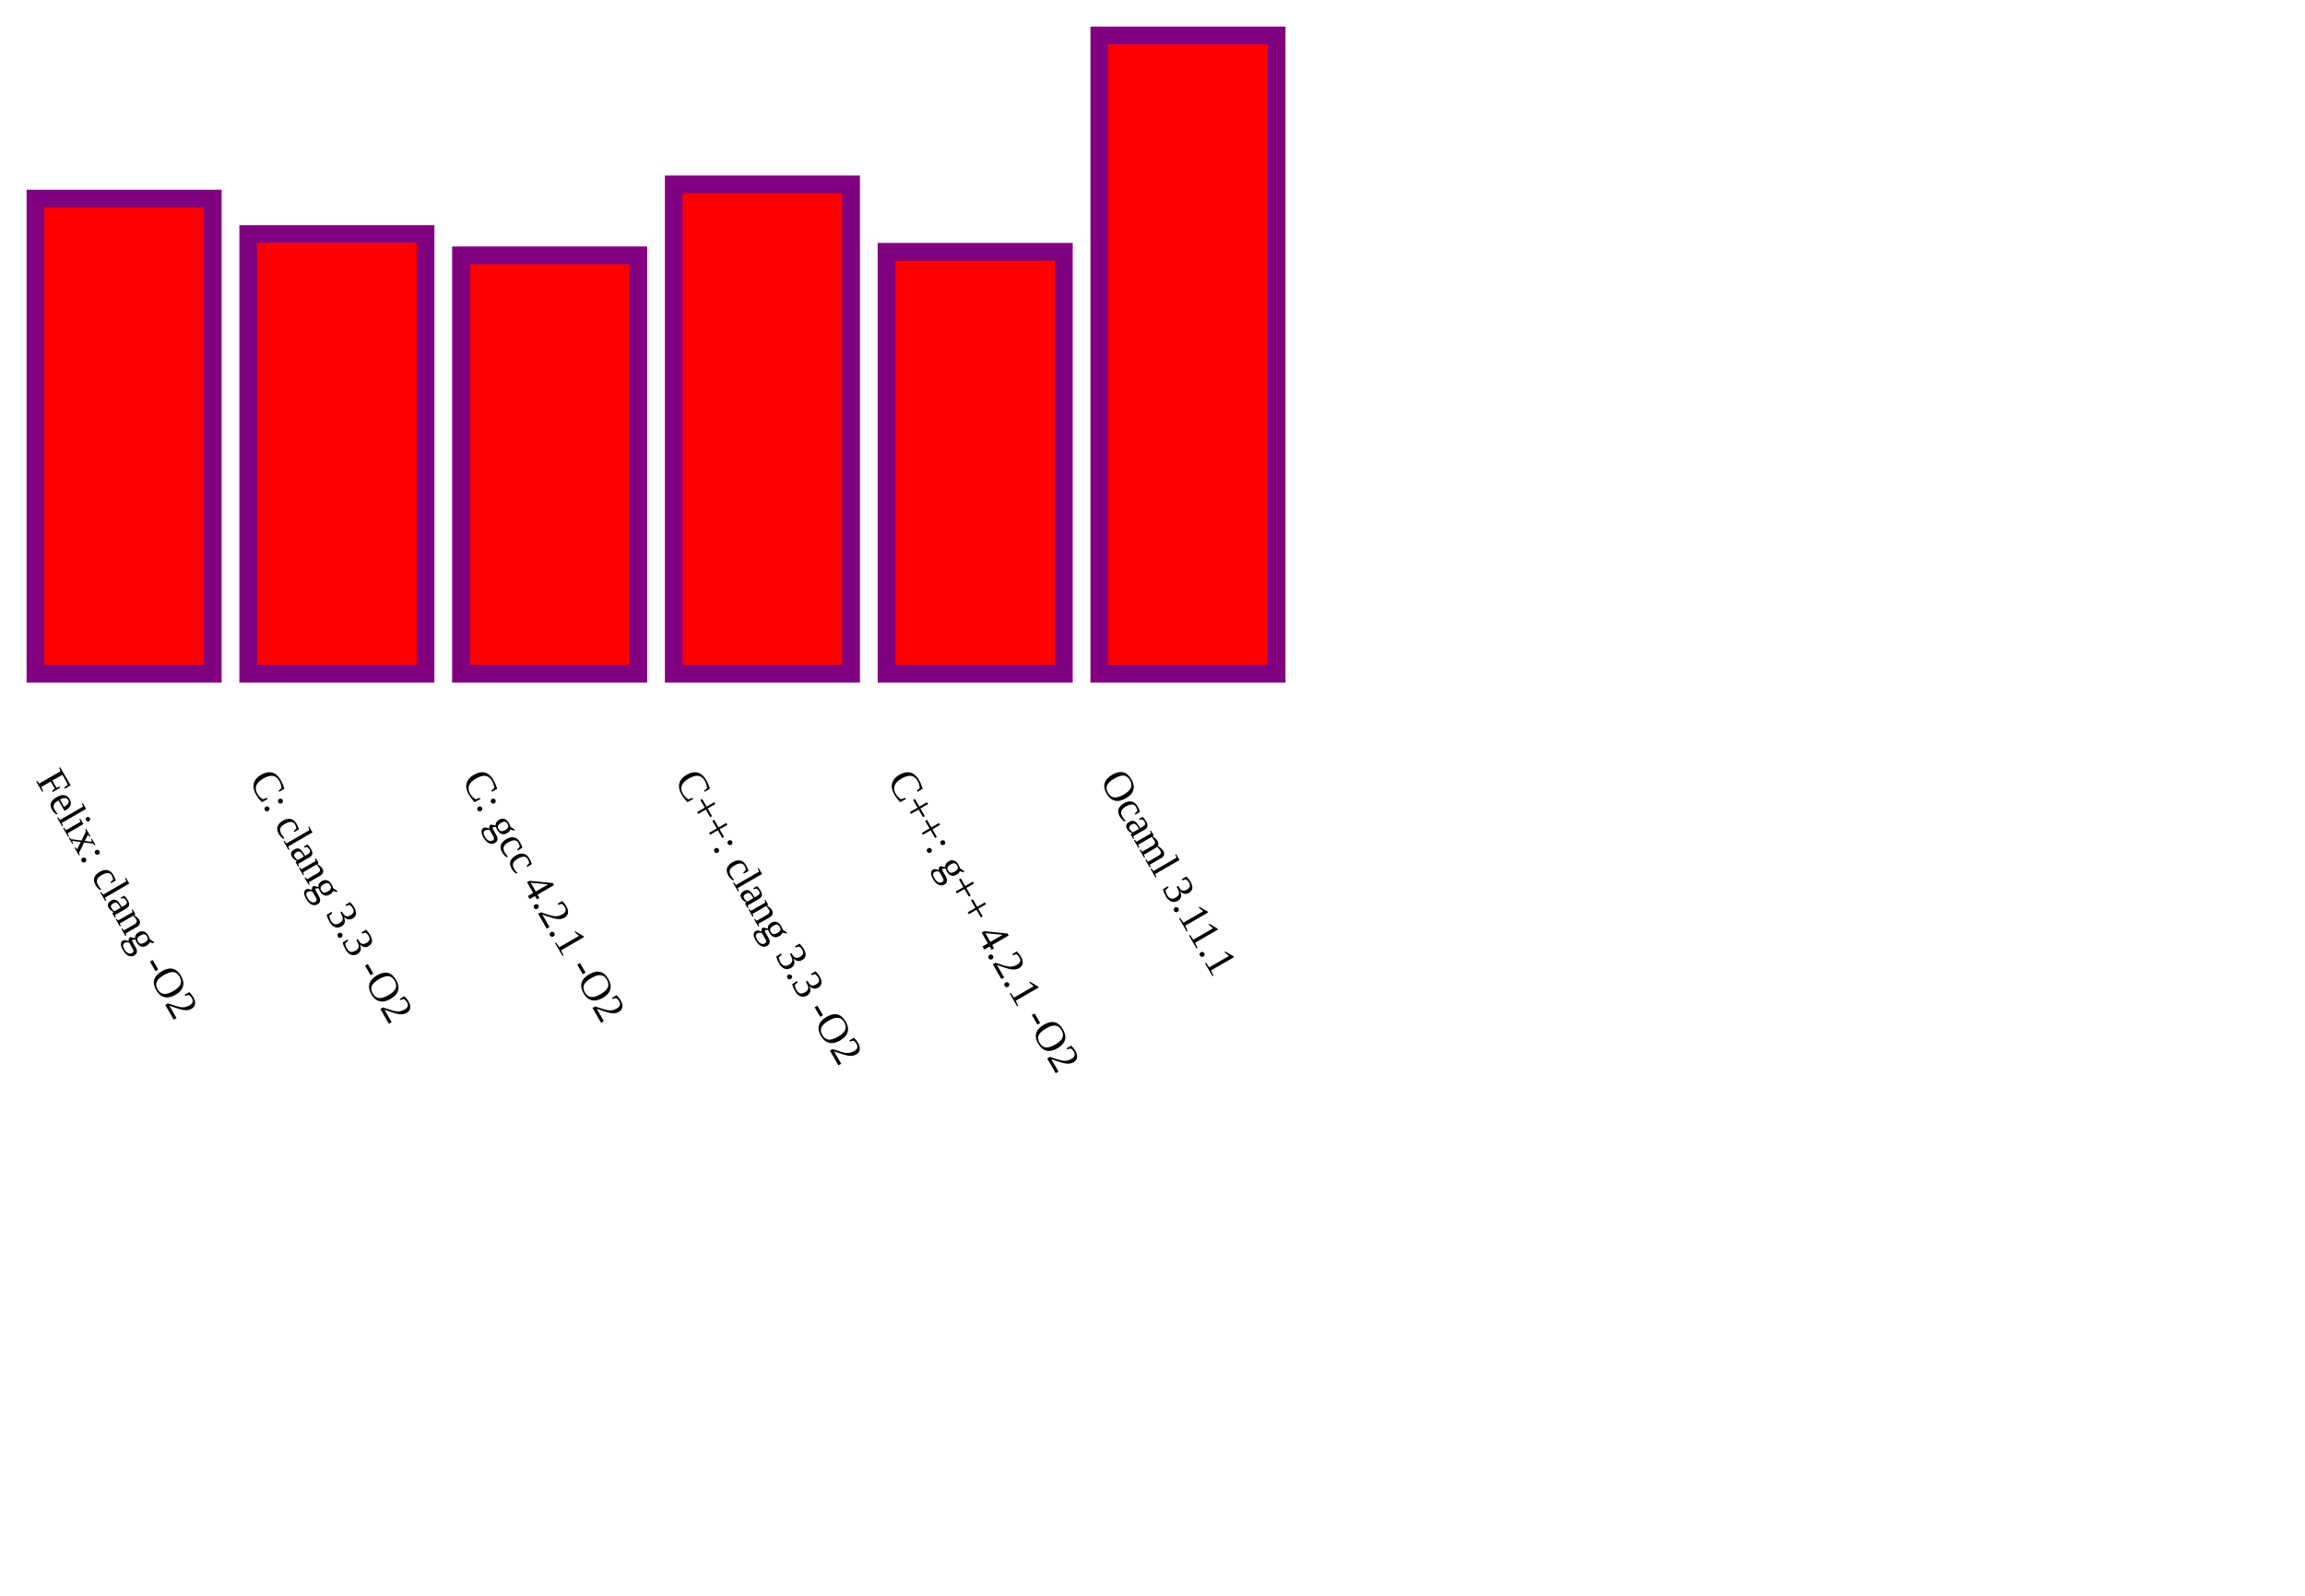
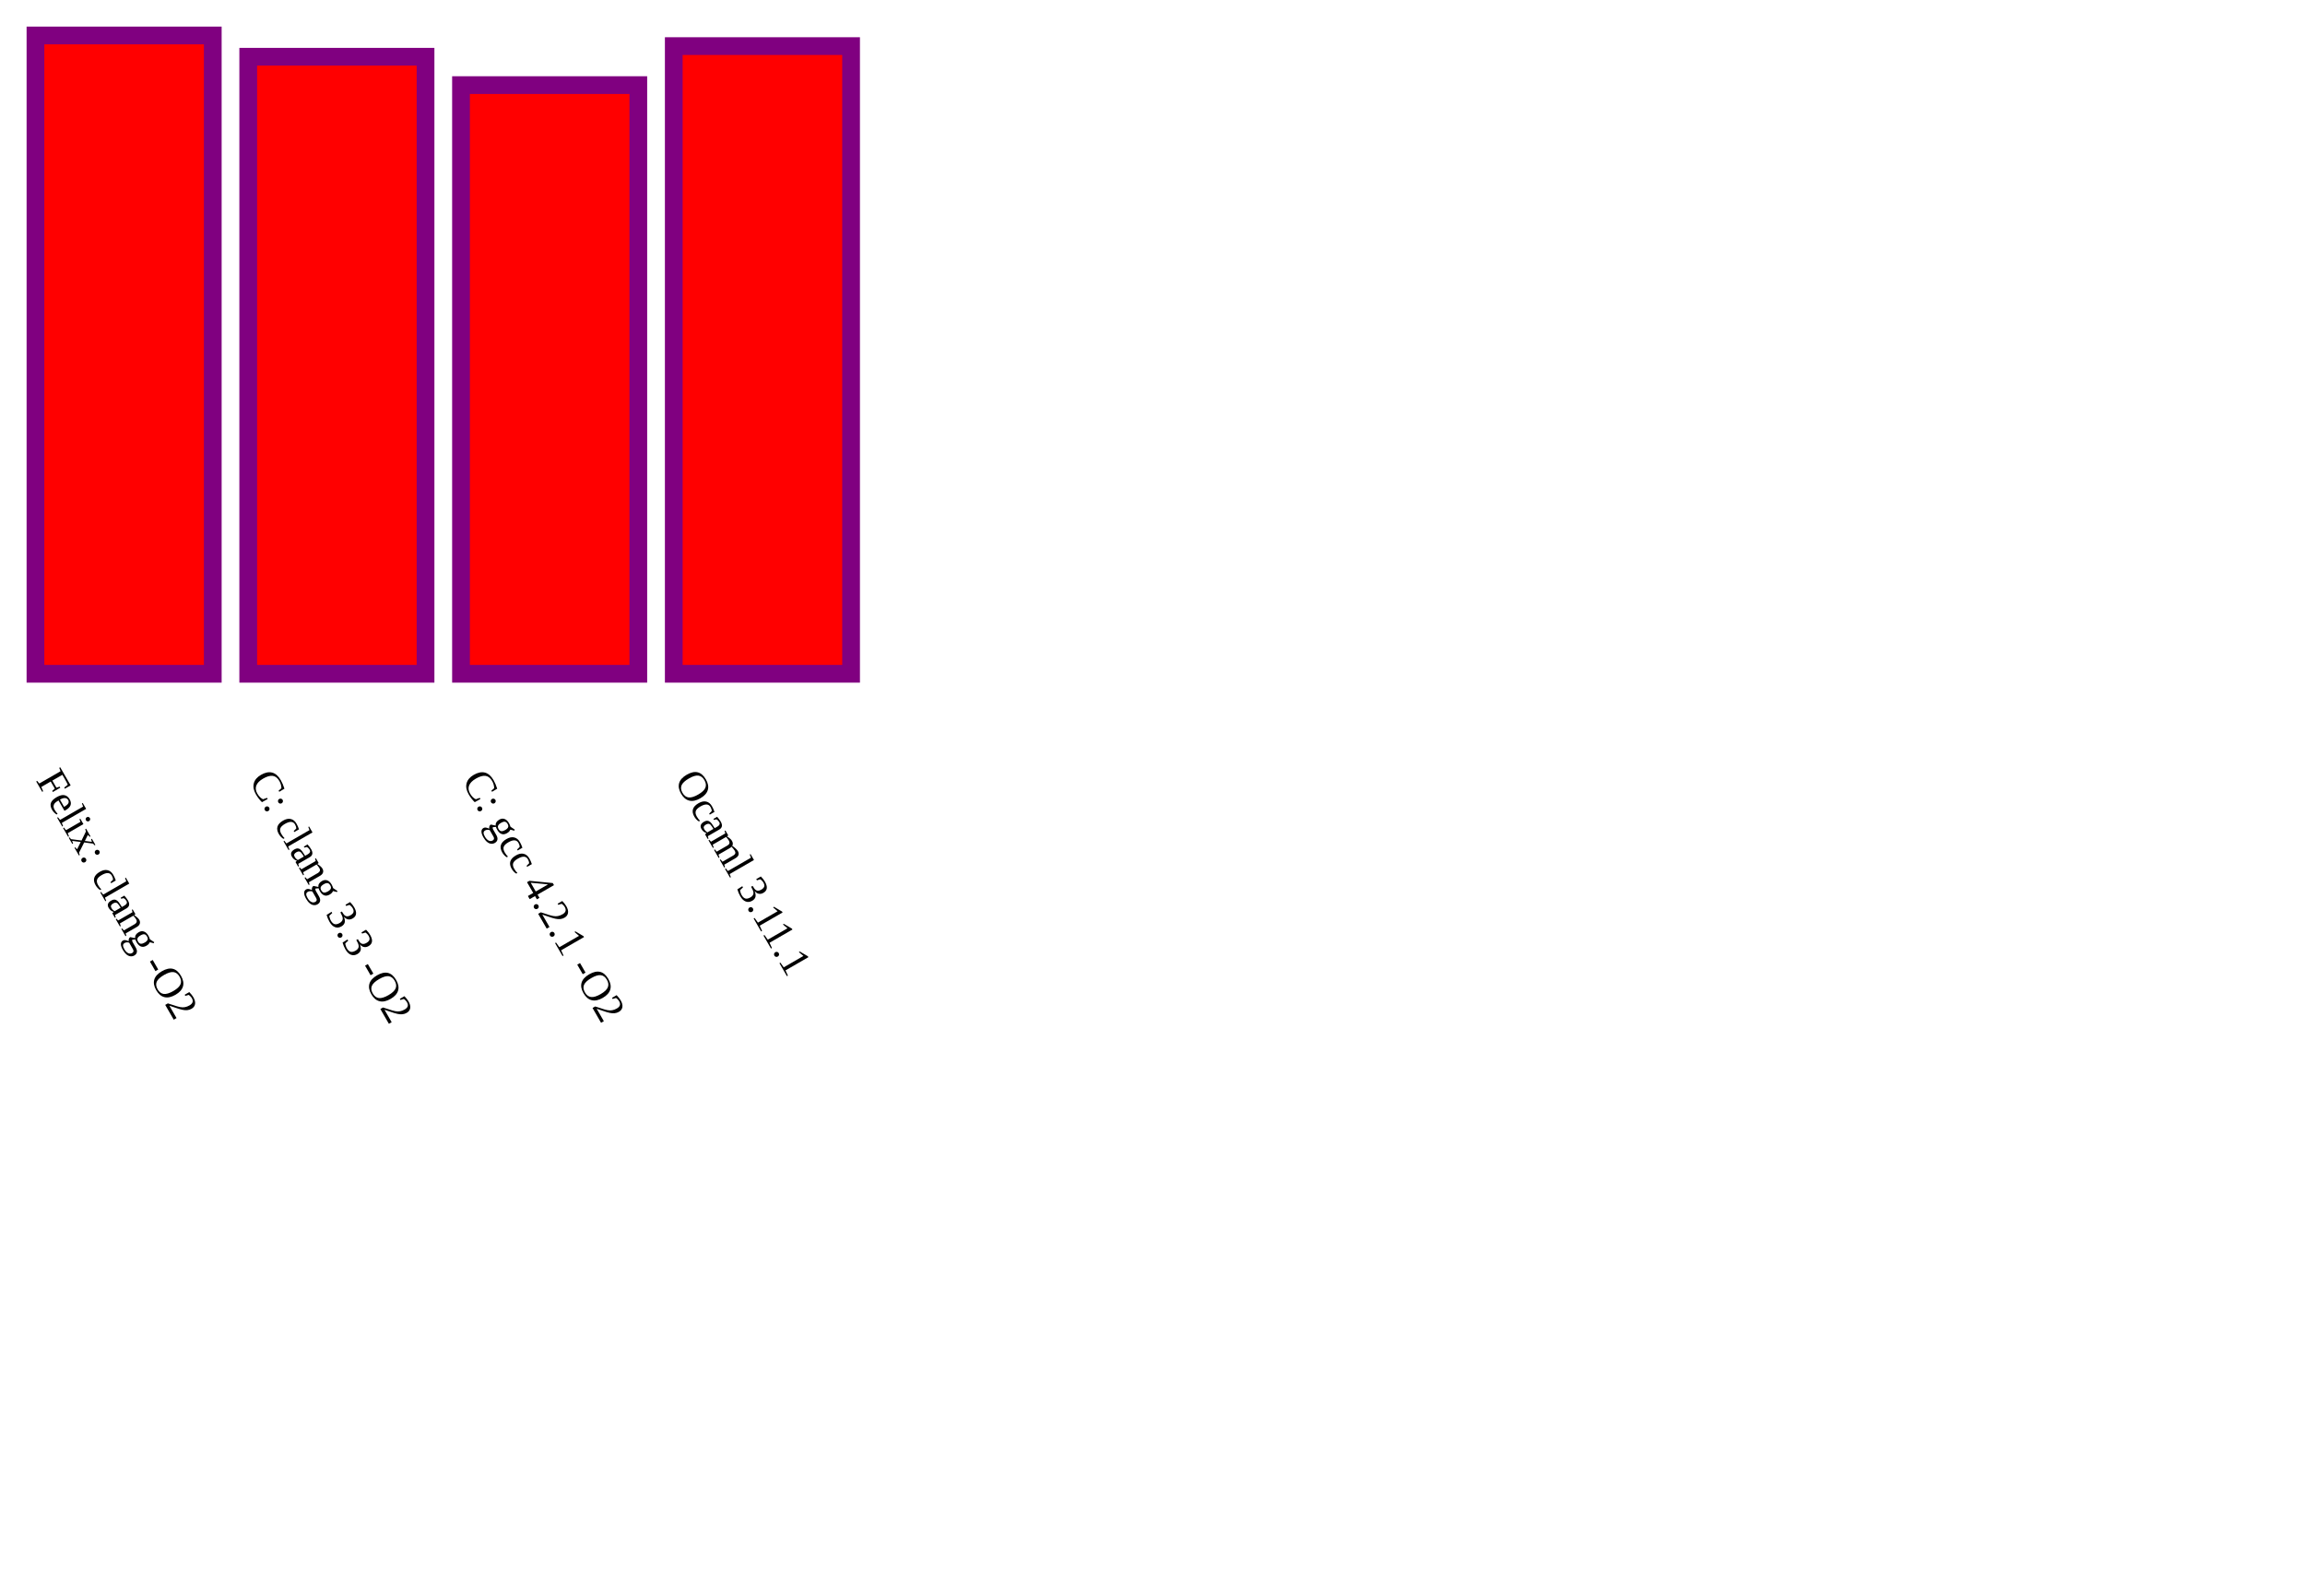
<svg xmlns="http://www.w3.org/2000/svg" version="1.1" width="650" height="450" viewBox="0 0 650 450" preserveAspectRatio="none">
-   <rect x="10" y="56" width="50" height="134" style="fill:red;stroke:purple;stroke-width:5;" />
+   <rect x="10" y="10" width="50" height="180" style="fill:red;stroke:purple;stroke-width:5;" />
  <text x="10" y="220" transform="rotate(60 10,220)">Felix: clang -O2</text>
-   <rect x="70" y="66" width="50" height="124" style="fill:red;stroke:purple;stroke-width:5;" />
+   <rect x="70" y="16" width="50" height="174" style="fill:red;stroke:purple;stroke-width:5;" />
  <text x="70" y="220" transform="rotate(60 70,220)">C: clang 3.3 -O2</text>
-   <rect x="130" y="72" width="50" height="118" style="fill:red;stroke:purple;stroke-width:5;" />
+   <rect x="130" y="24" width="50" height="166" style="fill:red;stroke:purple;stroke-width:5;" />
  <text x="130" y="220" transform="rotate(60 130,220)">C: gcc 4.2.1 -O2</text>
-   <rect x="190" y="52" width="50" height="138" style="fill:red;stroke:purple;stroke-width:5;" />
-   <text x="190" y="220" transform="rotate(60 190,220)">C++: clang 3.3 -O2</text>
-   <rect x="250" y="71" width="50" height="119" style="fill:red;stroke:purple;stroke-width:5;" />
-   <text x="250" y="220" transform="rotate(60 250,220)">C++: g++ 4.2.1 -O2</text>
-   <rect x="310" y="10" width="50" height="180" style="fill:red;stroke:purple;stroke-width:5;" />
-   <text x="310" y="220" transform="rotate(60 310,220)">Ocaml 3.11.1</text>
+   <rect x="190" y="13" width="50" height="177" style="fill:red;stroke:purple;stroke-width:5;" />
+   <text x="190" y="220" transform="rotate(60 190,220)">Ocaml 3.11.1</text>
</svg>
